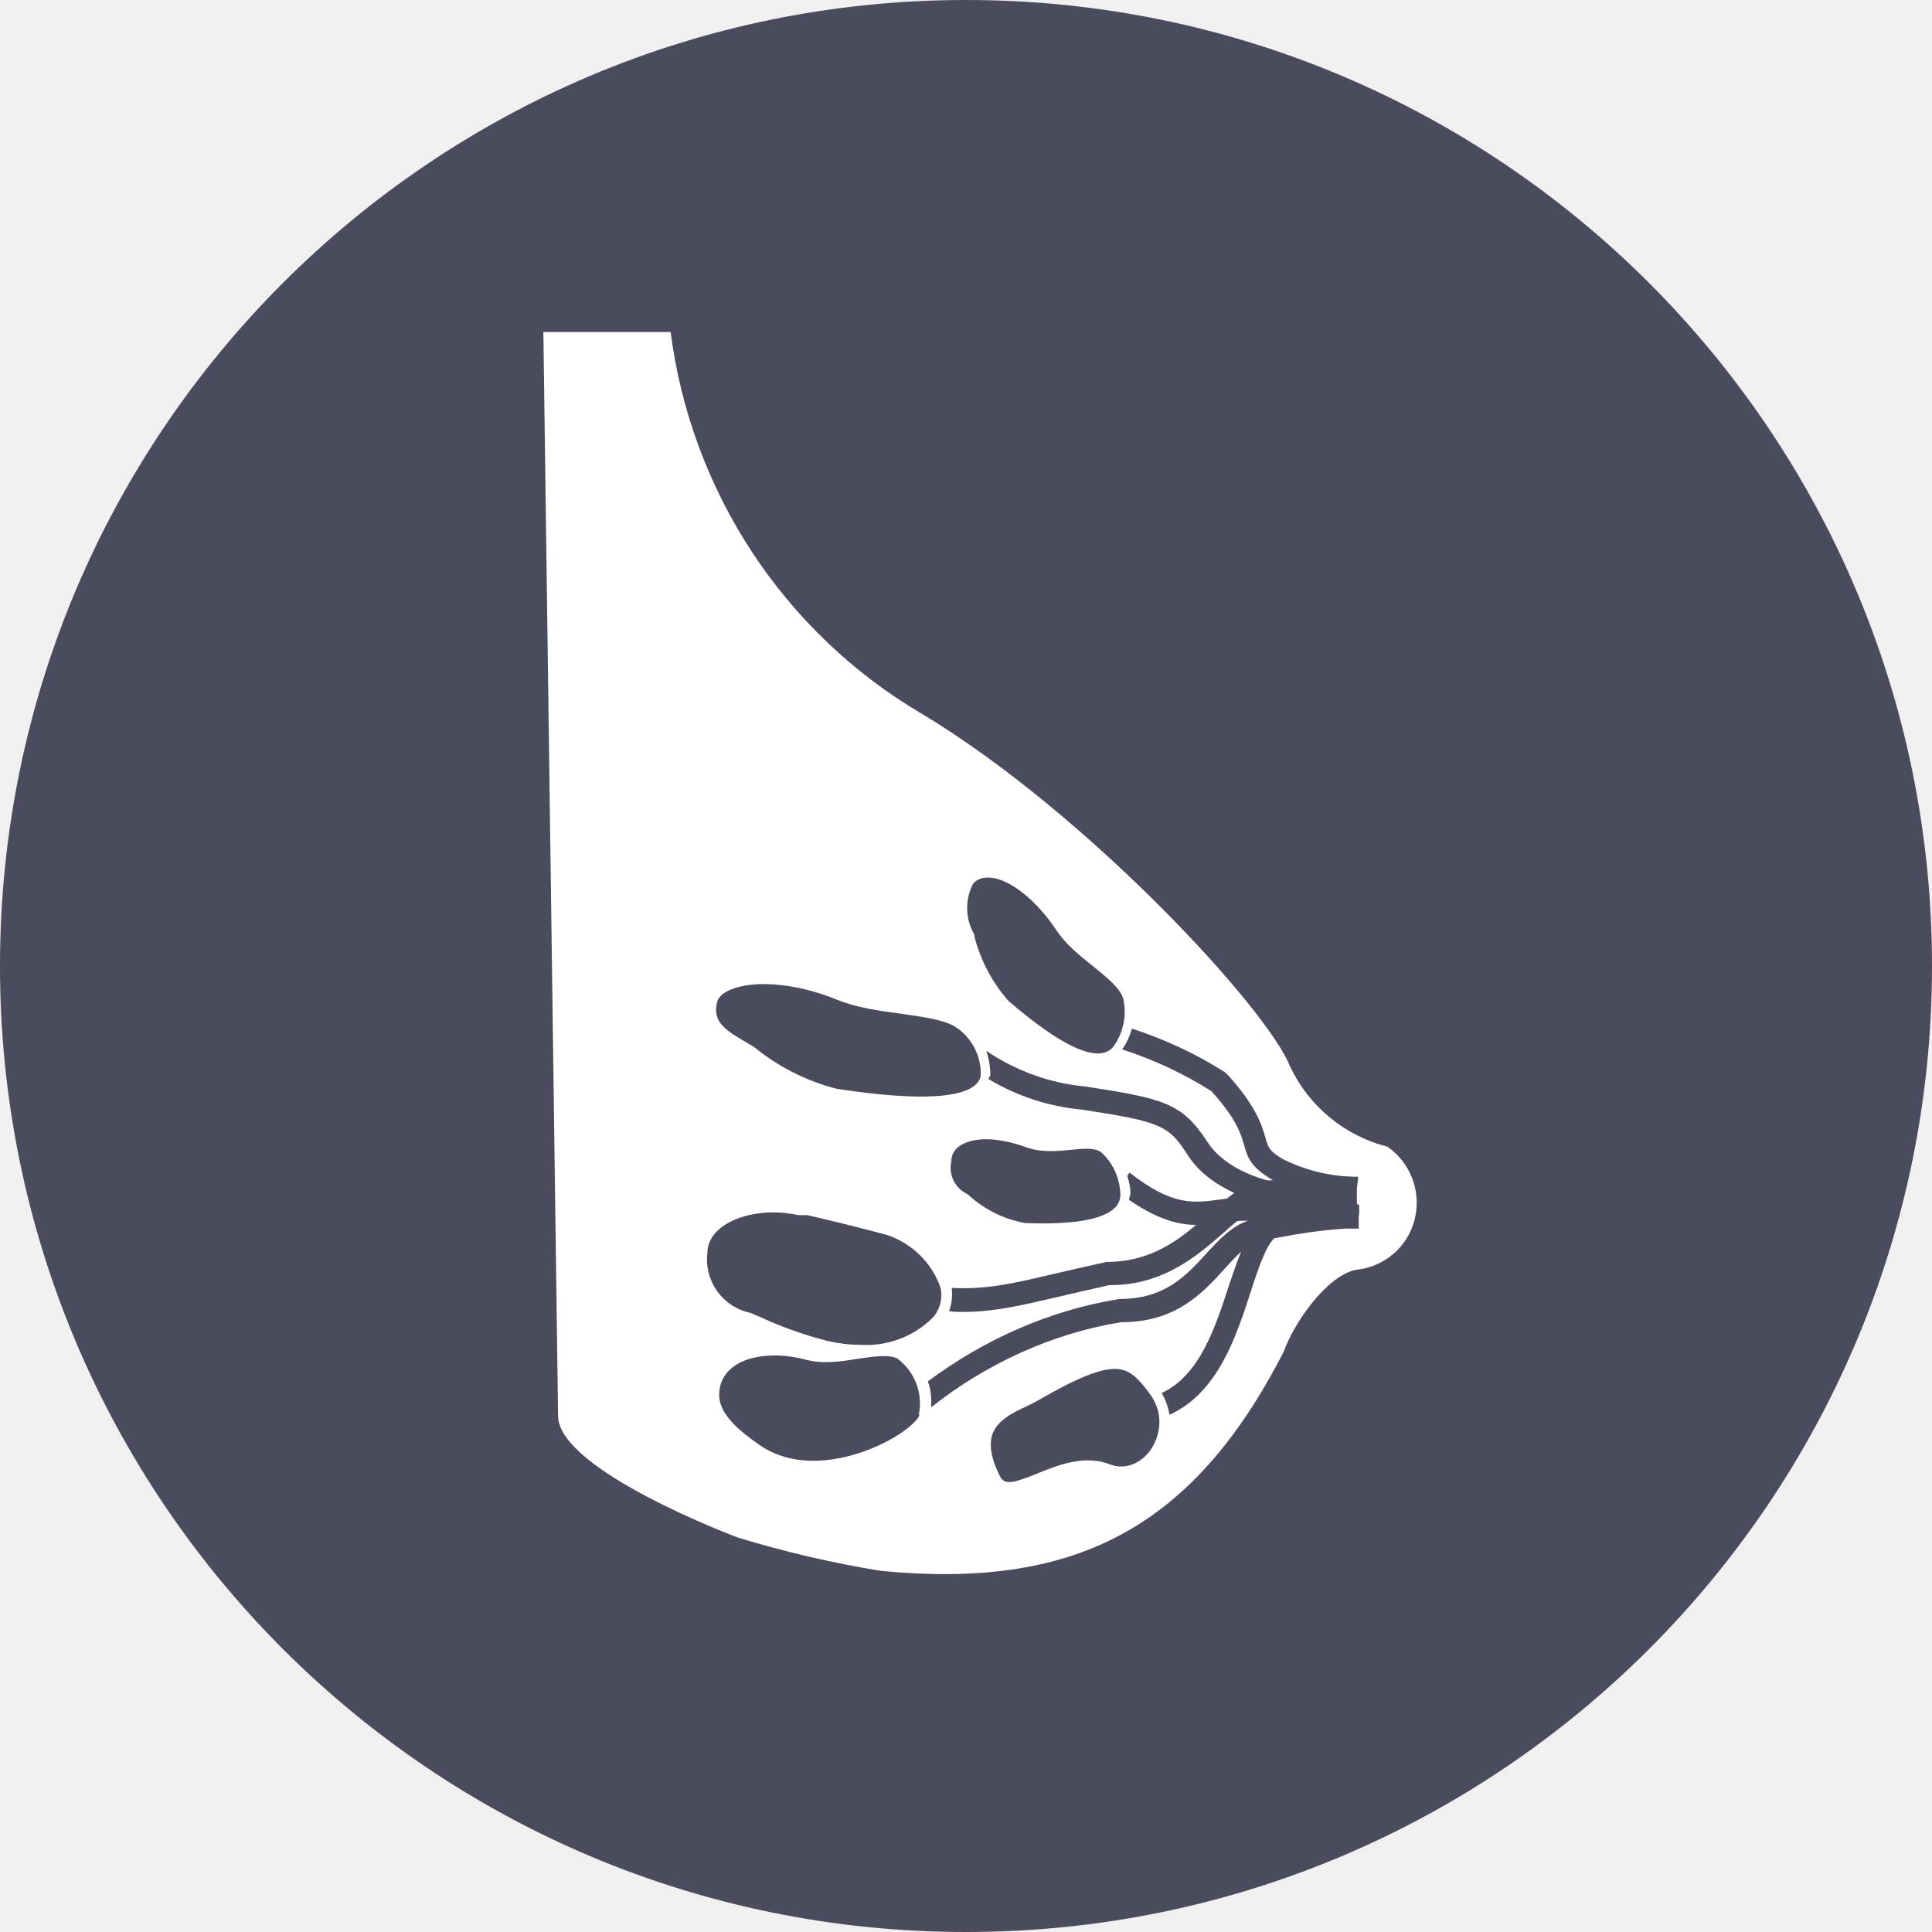
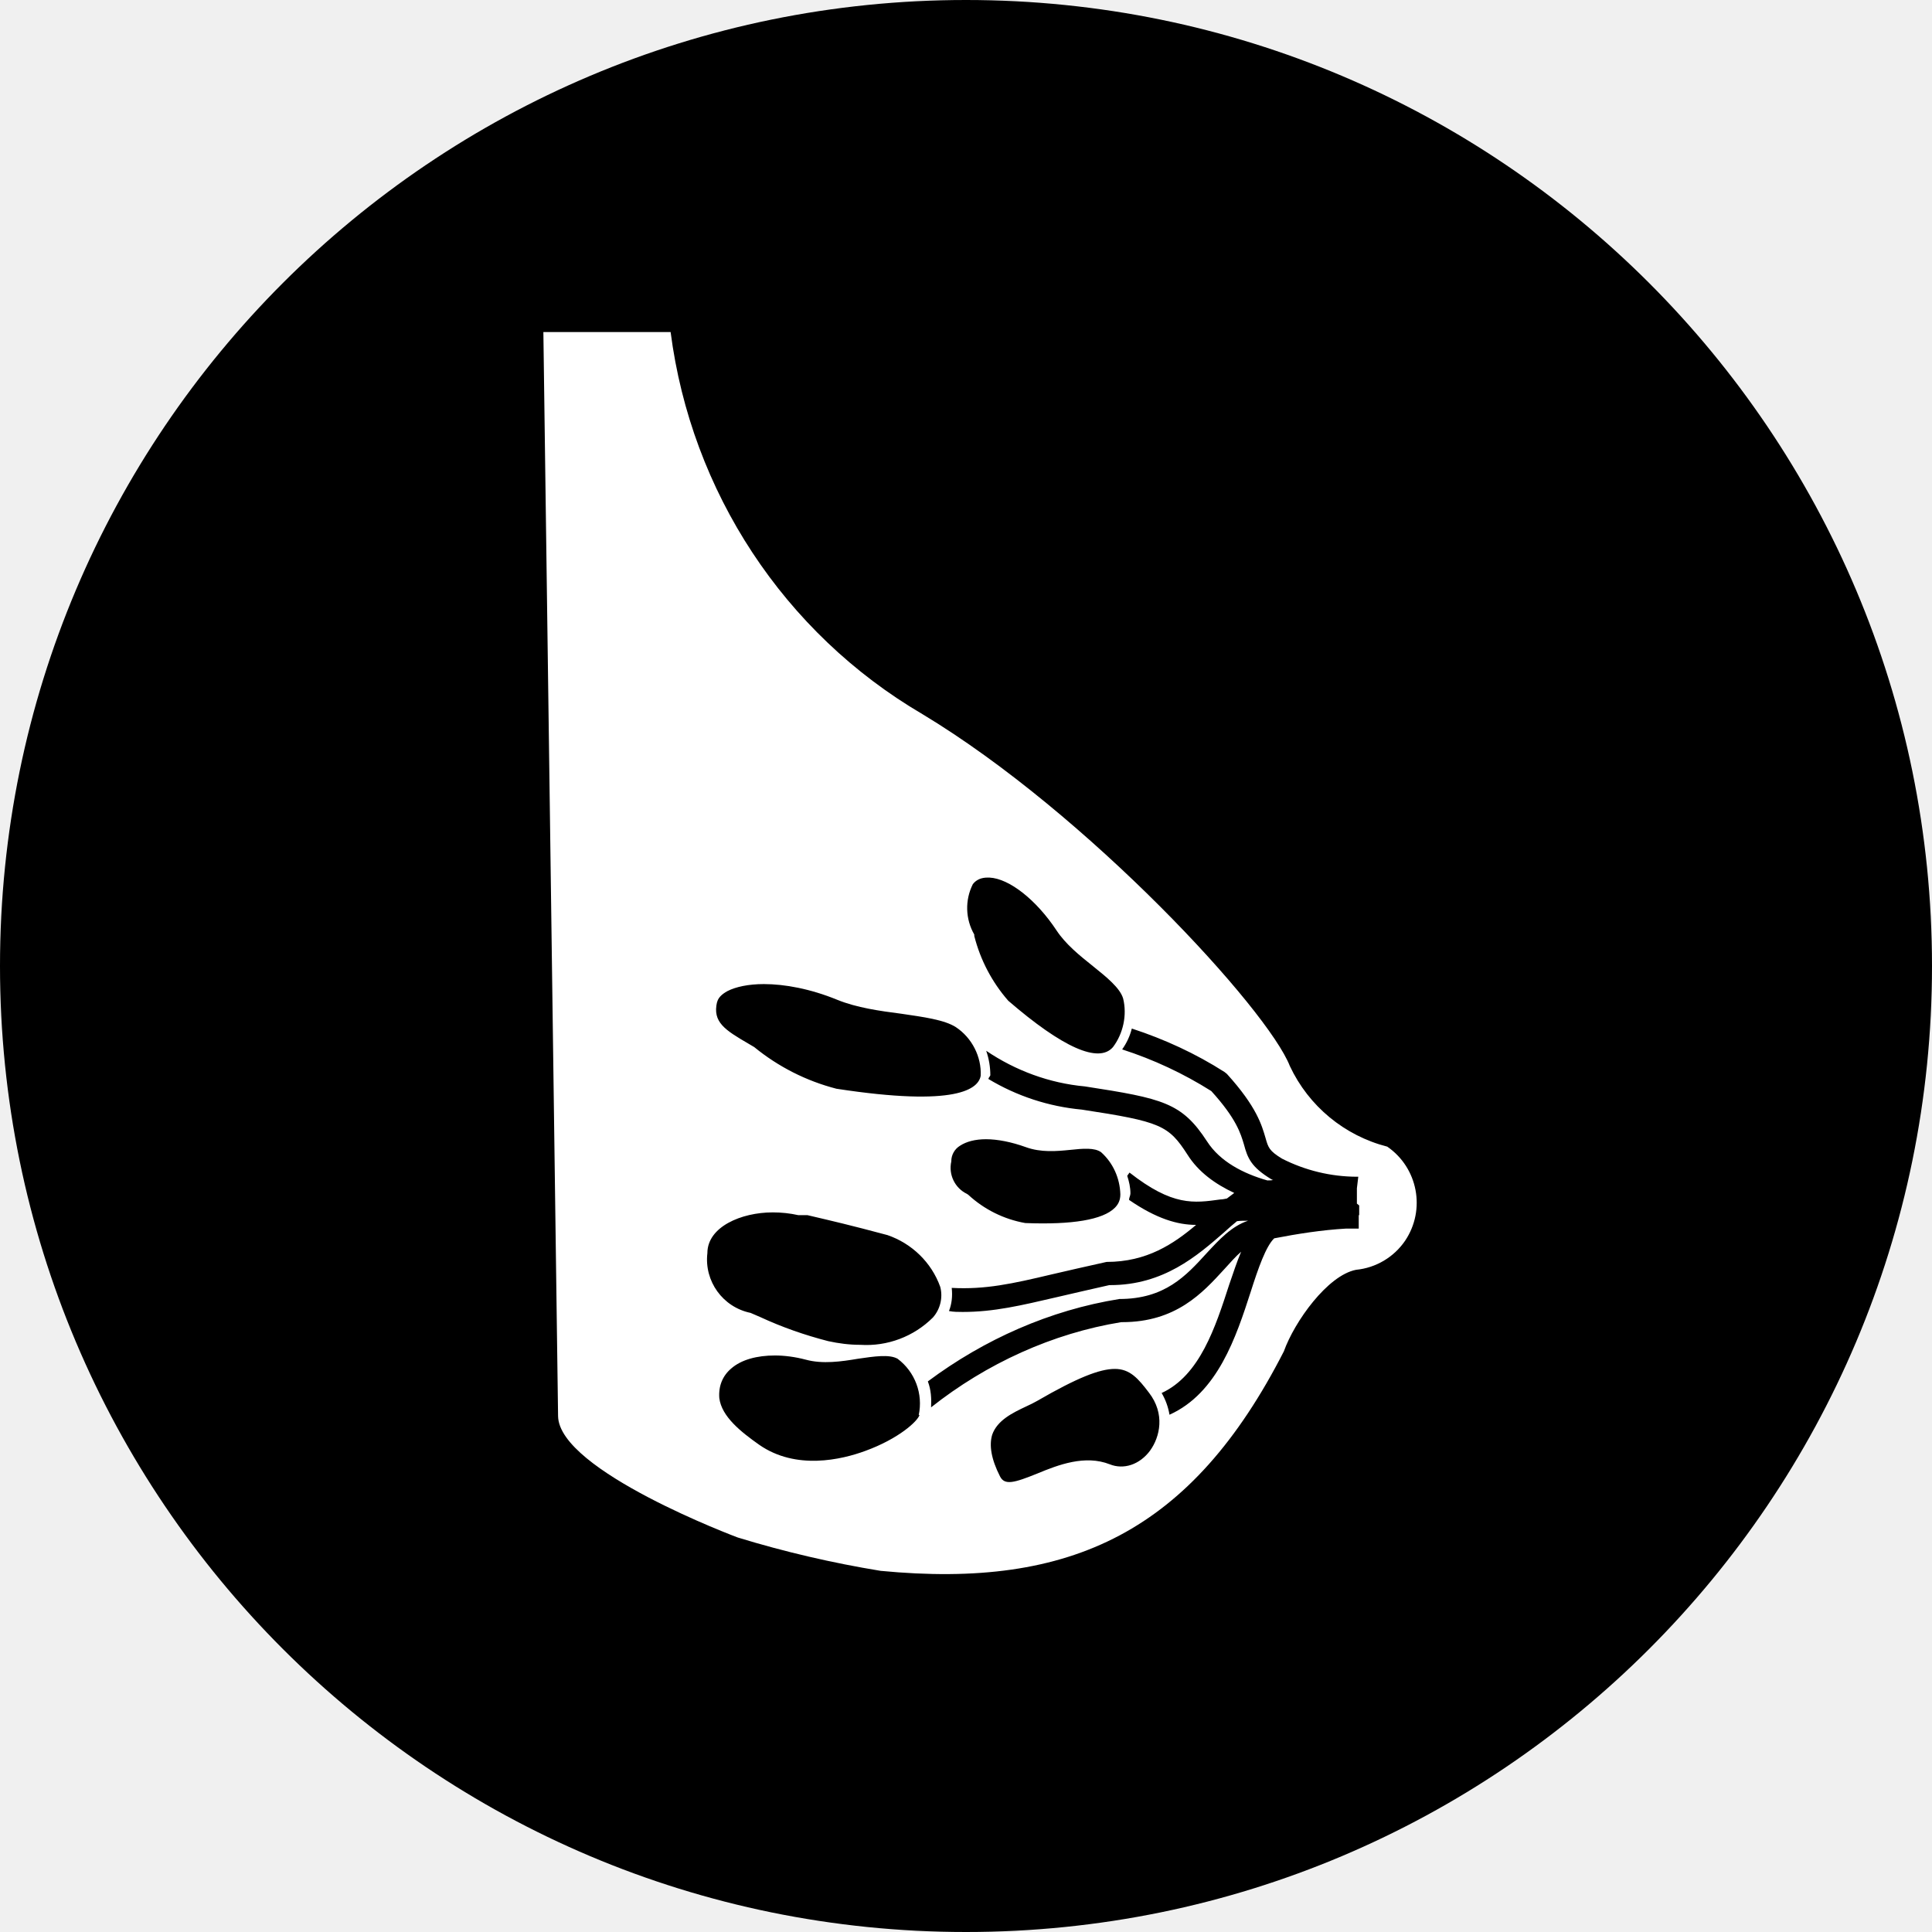
<svg xmlns="http://www.w3.org/2000/svg" width="64" height="64" fill="none" viewBox="0 0 64 64">
  <g clip-path="url(#a)">
-     <rect width="64" height="64" fill="#4B4B5E" rx="32" />
+     <rect width="64" height="64" fill="currentColor" rx="32" />
    <g clip-path="url(#b)">
      <path fill="#fff" d="M45.955 37.984a4.91 4.91 0 0 1-3.227-2.67c-.73-1.871-6.695-8.36-12.173-11.658C25.974 20.97 22.9 16.292 22.215 11H18l.487 35.912c.03 1.81 5.95 4.019 5.95 4.019 1.552.476 3.135.844 4.733 1.105 6.345.613 10.317-1.32 13.36-7.272.35-.982 1.446-2.516 2.39-2.7a2.23 2.23 0 0 0 1.628-.966 2.257 2.257 0 0 0-.593-3.114m-13.727-8.698c.122-.154.29-.215.487-.215h.061c.655.03 1.552.736 2.222 1.749.304.46.76.828 1.202 1.181.457.368.898.721 1.005 1.074.137.552 0 1.166-.335 1.61-.472.553-1.674.016-3.47-1.534a5.2 5.2 0 0 1-1.126-2.147v-.046a1.76 1.76 0 0 1-.046-1.672m-8.476 3.927c.03-.154.152-.276.35-.384.274-.138.685-.23 1.202-.23.685 0 1.537.154 2.435.522.64.26 1.4.368 2.116.46.73.107 1.43.2 1.81.445.533.353.852.982.822 1.61-.076.43-.776 1.044-4.778.43a7.1 7.1 0 0 1-2.724-1.38l-.183-.108c-.791-.46-1.202-.72-1.05-1.38zm8.903 4.525c.395 0 .852.092 1.323.261.503.184 1.02.138 1.477.092.426-.046.806-.077 1.02.077.395.353.623.859.638 1.396 0 .184-.06.322-.182.445-.396.398-1.416.567-2.968.506a3.74 3.74 0 0 1-1.887-.936l-.045-.03a.96.96 0 0 1-.518-1.074.6.6 0 0 1 .29-.522c.212-.138.501-.215.867-.215zm-9.222 3.774c0-.874 1.126-1.35 2.16-1.35h.016c.274 0 .563.03.837.092h.304c.852.2 1.385.322 2.648.66.806.276 1.46.905 1.75 1.718.091.353 0 .736-.244 1.012a3.12 3.12 0 0 1-2.404.905c-.365 0-.715-.046-1.065-.122-.776-.2-1.522-.46-2.252-.798l-.32-.138a1.806 1.806 0 0 1-1.43-1.979m7.03 5.354c-.06.215-.7.797-1.796 1.196-.79.292-2.297.645-3.515-.2-.608-.429-1.248-.935-1.324-1.549-.03-.398.107-.736.396-.981.335-.292.852-.43 1.446-.43.32 0 .67.046 1.02.138.562.154 1.186.062 1.734-.03.533-.077 1.035-.154 1.309 0a1.85 1.85 0 0 1 .7 1.871zm7.64 1.181c-.35.476-.883.644-1.34.46-.822-.322-1.704.016-2.404.307-.761.307-1.08.399-1.233.092-.289-.567-.365-1.028-.258-1.38.167-.476.67-.722 1.126-.936q.205-.093.365-.184c1.324-.767 2.07-1.059 2.572-1.059s.776.322 1.126.782c.548.706.365 1.473.045 1.918m6.923-8.115v.322h-.015v.445h-.426c-.791.046-1.583.169-2.374.322-.274.26-.532.997-.776 1.764-.487 1.504-1.096 3.36-2.693 4.08a2.1 2.1 0 0 0-.26-.72c1.264-.583 1.781-2.179 2.238-3.59.137-.399.258-.767.395-1.089-.182.153-.365.368-.563.583-.715.782-1.597 1.749-3.378 1.749h-.03c-2.268.368-4.46 1.365-6.3 2.822.015-.291 0-.583-.107-.859 1.872-1.396 4.048-2.362 6.346-2.73 1.506 0 2.206-.767 2.891-1.519.426-.46.822-.89 1.37-1.074-.122 0-.259 0-.366.015-.136.108-.273.23-.426.369-.897.782-2.008 1.749-3.773 1.749h-.031c-.624.138-1.202.276-1.735.398-1.187.276-2.085.491-3.12.491-.152 0-.304 0-.456-.03.091-.23.122-.491.091-.767 1.111.06 2.01-.138 3.303-.445.532-.123 1.126-.261 1.826-.415 1.339 0 2.222-.598 2.967-1.227-.609 0-1.309-.2-2.222-.828 0-.077.046-.138.046-.215 0-.2-.046-.399-.106-.583l.076-.107c1.43 1.12 2.13 1.012 3.013.89.06 0 .137-.016.213-.031.076-.061.167-.123.243-.184-.624-.292-1.187-.69-1.552-1.273-.624-.967-.883-1.09-3.5-1.488a7.3 7.3 0 0 1-3.09-1.013c0-.046.047-.077.062-.123 0-.276-.046-.552-.137-.813.974.66 2.1 1.074 3.271 1.181 2.587.4 3.211.537 4.048 1.826.427.66 1.187 1.058 1.994 1.288.06 0 .137 0 .198-.015-.03 0-.046-.015-.076-.03-.655-.4-.776-.69-.898-1.151-.107-.353-.244-.844-1.08-1.764a13 13 0 0 0-2.953-1.38q.228-.323.32-.691c1.08.353 2.115.828 3.074 1.442l.076.061c.989 1.09 1.156 1.703 1.278 2.117.091.322.122.43.548.69a5.5 5.5 0 0 0 2.48.599h.046l-.046.383v.507z" />
    </g>
  </g>
  <defs>
    <clipPath id="a">
      <path fill="#fff" d="M0 0h64v64H0z" />
    </clipPath>
    <clipPath id="b">
      <path fill="#fff" d="M18 11h28.929v41.143H18z" />
    </clipPath>
  </defs>
</svg>
